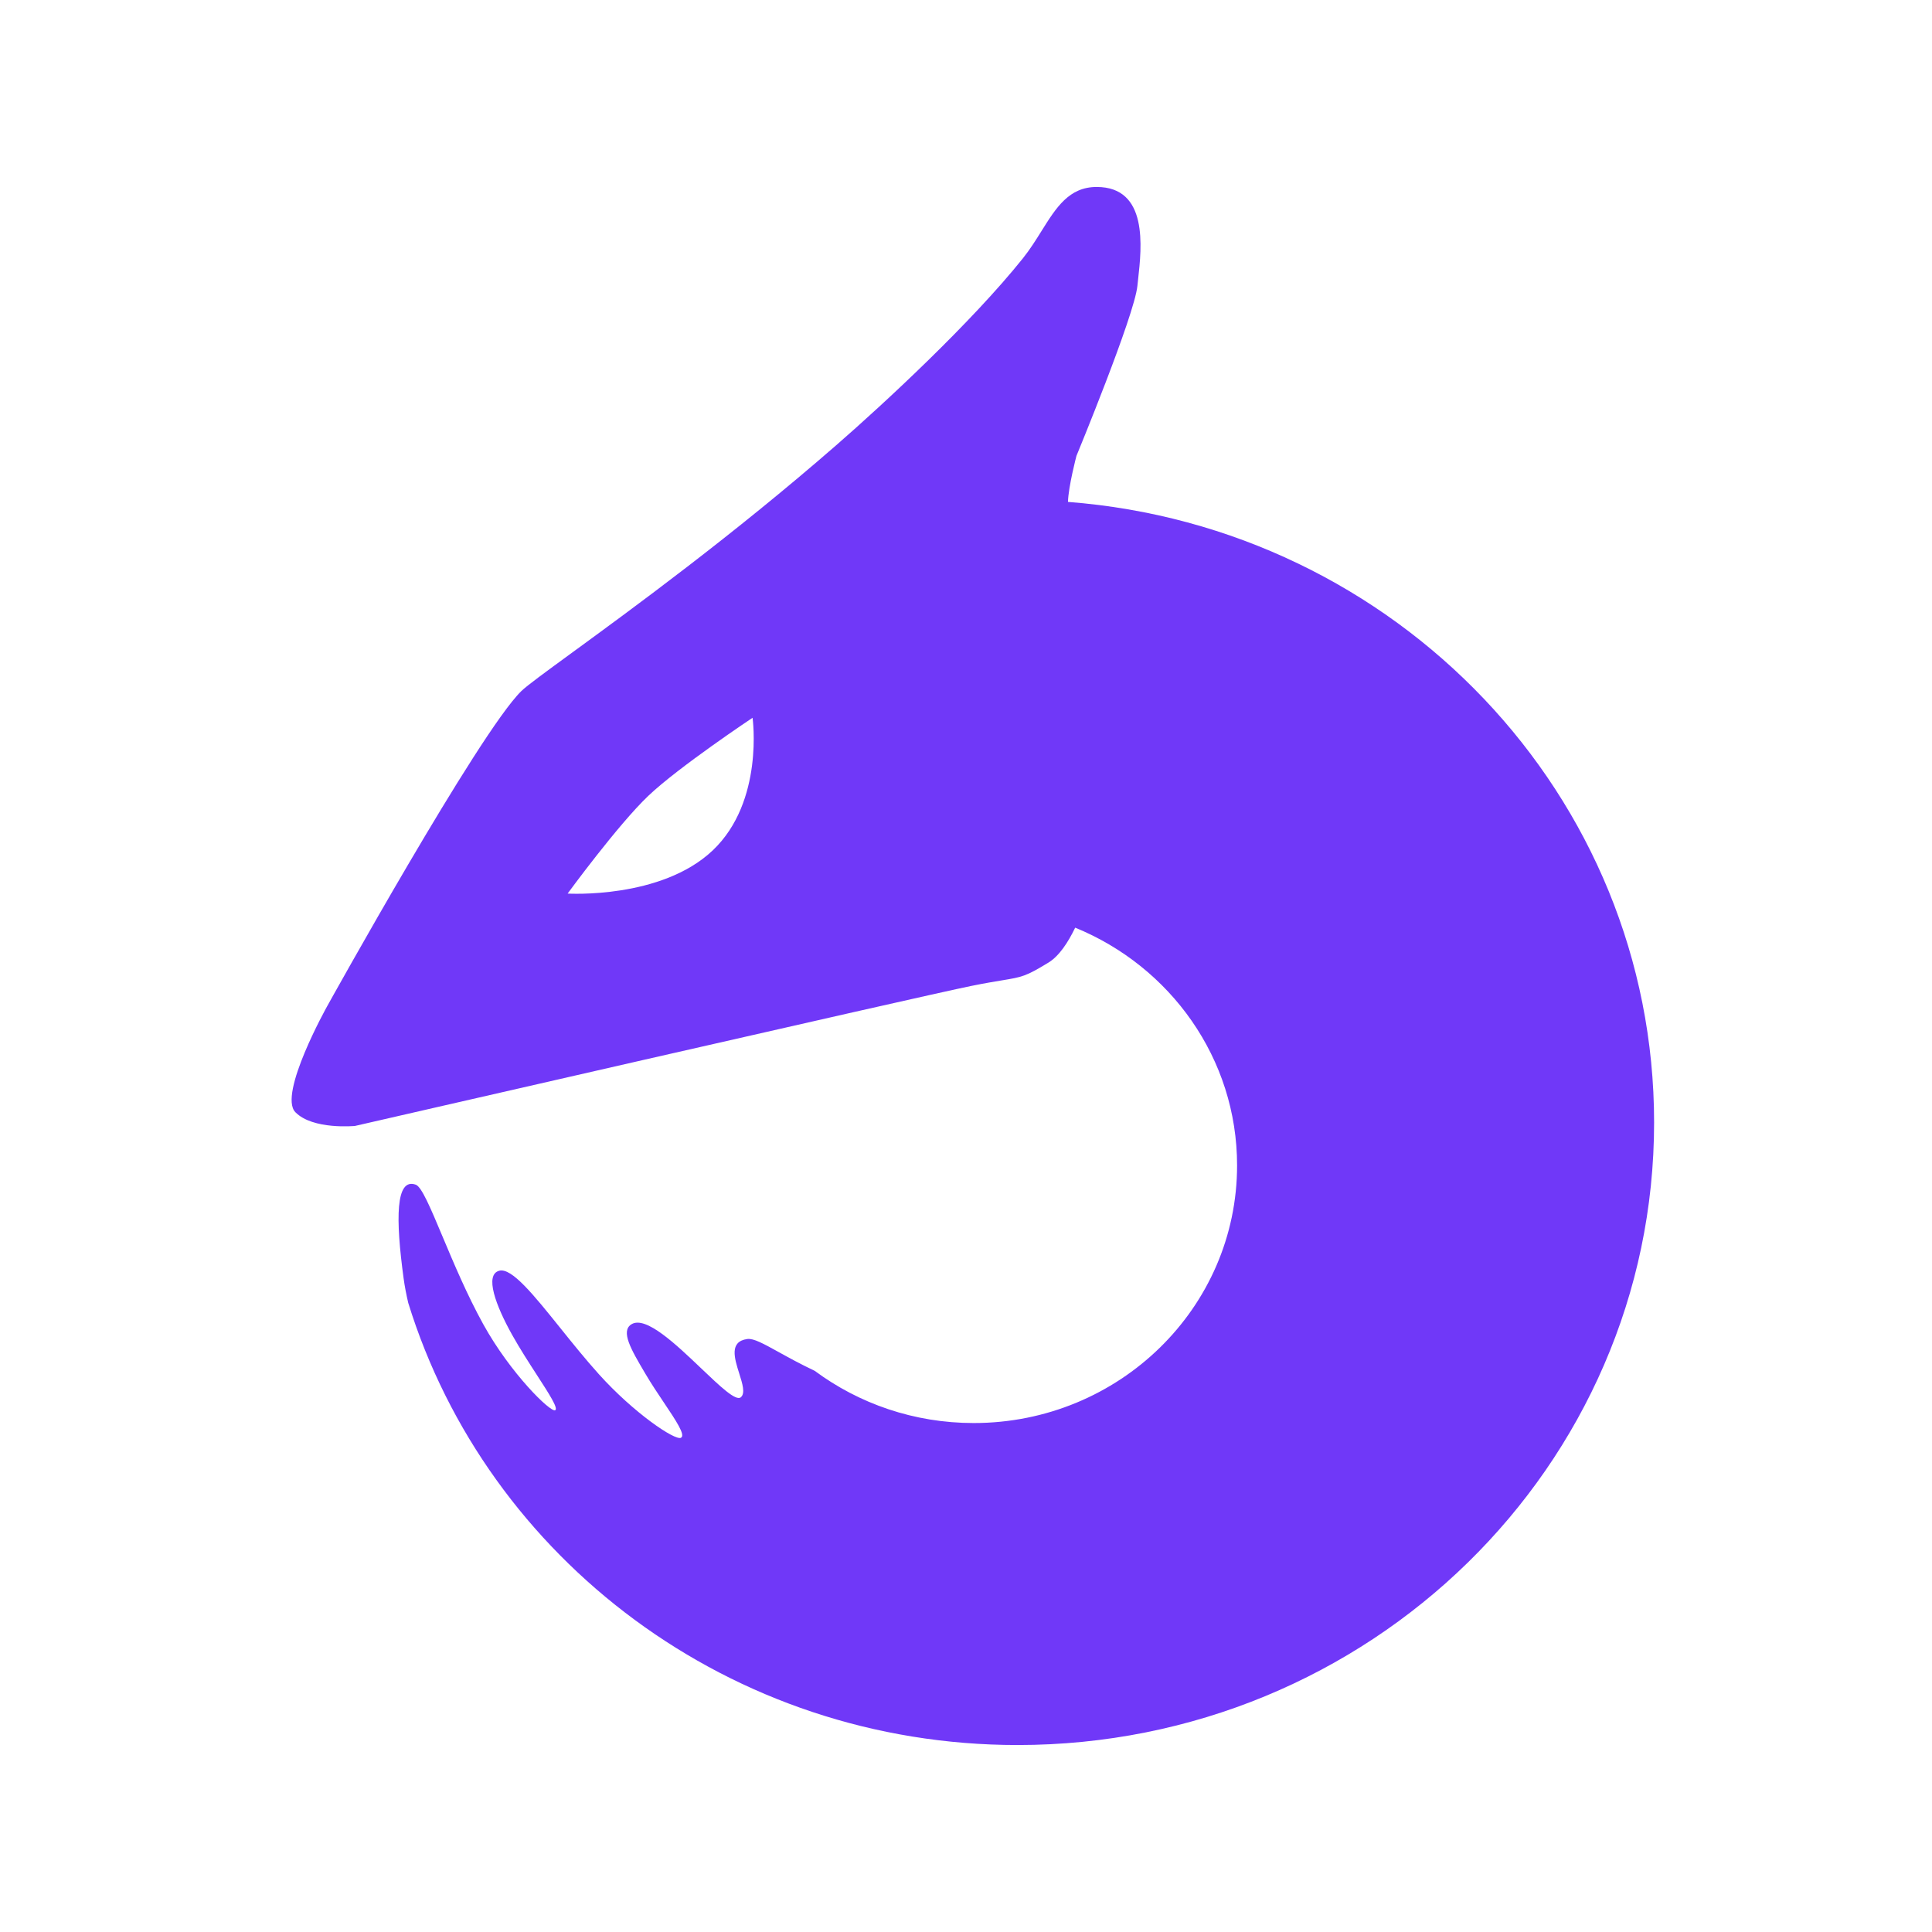
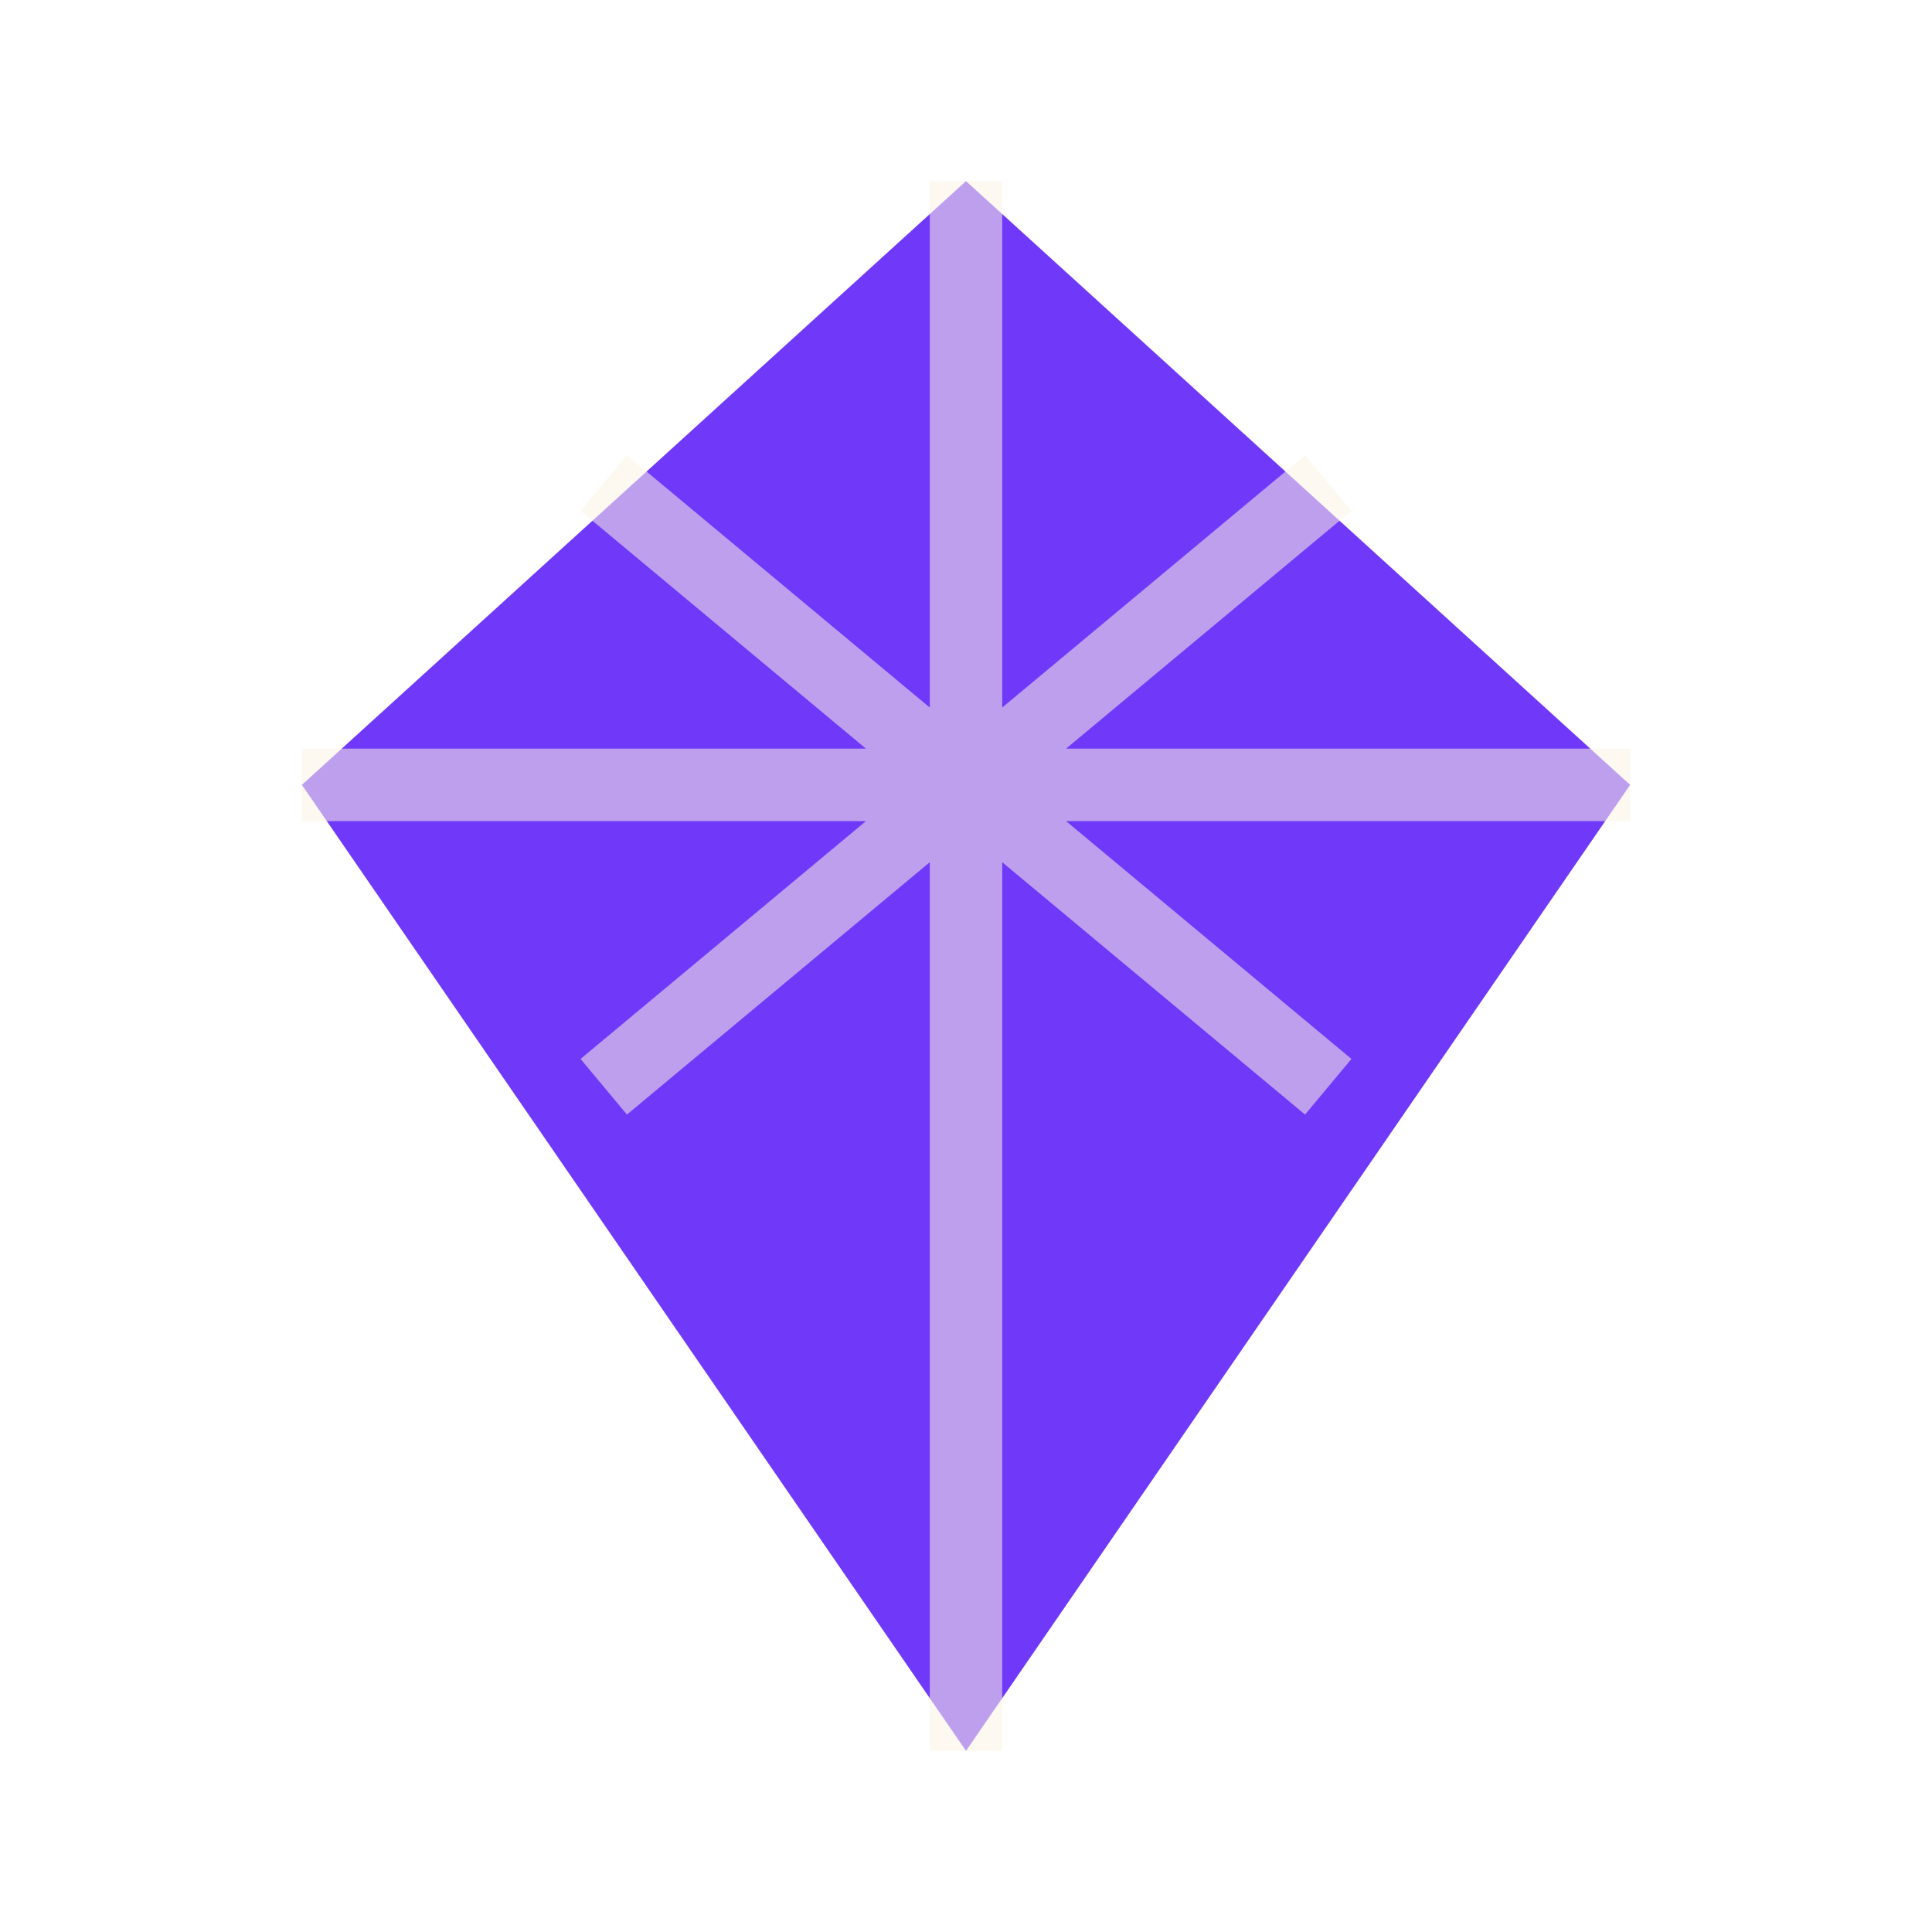
- <svg xmlns="http://www.w3.org/2000/svg" preserveAspectRatio="xMidYMid meet" width="32" height="32" viewBox="-63.83 -61.44 634.88 634.88" fill="none">
-   <path fill-rule="evenodd" clip-rule="evenodd" d="M280.702 254.881C284.172 252.765 287.116 248.331 289.49 243.403C320.735 256.173 342.692 286.349 342.692 321.54C342.692 368.29 303.942 406.189 256.142 406.189C236.52 406.189 218.423 399.802 203.906 389.039C199.144 386.784 195.226 384.618 192.02 382.845C187.047 380.096 183.786 378.293 181.744 378.575C175.775 379.398 177.508 384.89 179.083 389.879C180.152 393.268 181.149 396.425 179.606 397.727C177.992 399.091 172.764 394.106 166.655 388.282C158.339 380.353 148.391 370.868 143.7 373.717C139.991 375.97 143.592 382.081 148 389.561L148.327 390.116C150.189 393.278 152.347 396.498 154.316 399.436C158.319 405.407 161.543 410.219 159.93 411.033C157.98 412.017 144.394 402.847 132.945 390.116C128.526 385.203 124.246 379.877 120.268 374.928L120.268 374.927C111.561 364.093 104.307 355.068 100.235 356.137C95.337 357.423 99.042 367.527 104.487 377.25C107.033 381.797 110.028 386.427 112.621 390.436L112.621 390.437C116.654 396.671 119.715 401.402 118.605 401.984C117.107 402.767 103.926 389.914 94.973 373.717C89.656 364.096 85.191 353.464 81.576 344.857C77.656 335.522 74.736 328.569 72.813 327.869C66.132 325.438 66.132 339.059 68.812 358.718C69.161 361.283 69.682 363.973 70.323 366.712C96.307 450.785 176.128 512 270.567 512C386.084 512 479.728 420.412 479.728 307.432C479.728 199.9 394.899 111.747 287.12 103.494C287.256 98.428 289.9 88.383 289.9 88.383C289.9 88.383 308.927 42.347 309.933 32.51C309.999 31.857 310.078 31.148 310.163 30.392C311.348 19.763 313.553 0 296.551 0C287.471 0 283.249 6.755 278.42 14.48L278.42 14.48C276.566 17.446 274.622 20.555 272.28 23.479C255.412 44.544 227.048 70.849 210.965 84.863C176.971 114.484 143.619 138.828 124.167 153.026L124.167 153.026L124.166 153.027C115.319 159.484 109.348 163.843 107.5 165.644C93.574 179.22 43.642 269.286 43.642 269.286C43.642 269.286 27.494 298.182 33.234 304.043C38.973 309.903 52.814 308.56 52.814 308.56C52.814 308.56 238.755 265.903 255.402 262.539C259.884 261.633 263.048 261.11 265.477 260.709C272.072 259.62 273.256 259.424 280.702 254.881ZM149.235 200.064C139.254 209.551 122.701 232.196 122.701 232.196C122.701 232.196 153.465 234.091 170.408 217.986C187.352 201.88 183.47 174.433 183.47 174.433C183.47 174.433 159.215 190.577 149.235 200.064Z" fill="#7038F8" />
+ <svg xmlns="http://www.w3.org/2000/svg" viewBox="0 0 32 32" width="32" height="32">
+   <path d="M16 3 L27 13 L16 29 L5 13 Z" fill="#7038F8" />
+   <path d="M16 3 L16 29 M5 13 L27 13 M10 8 L22 18 M22 8 L10 18" fill="none" stroke="#FBF4E6" stroke-width="1.2" opacity="0.55" />
</svg>
